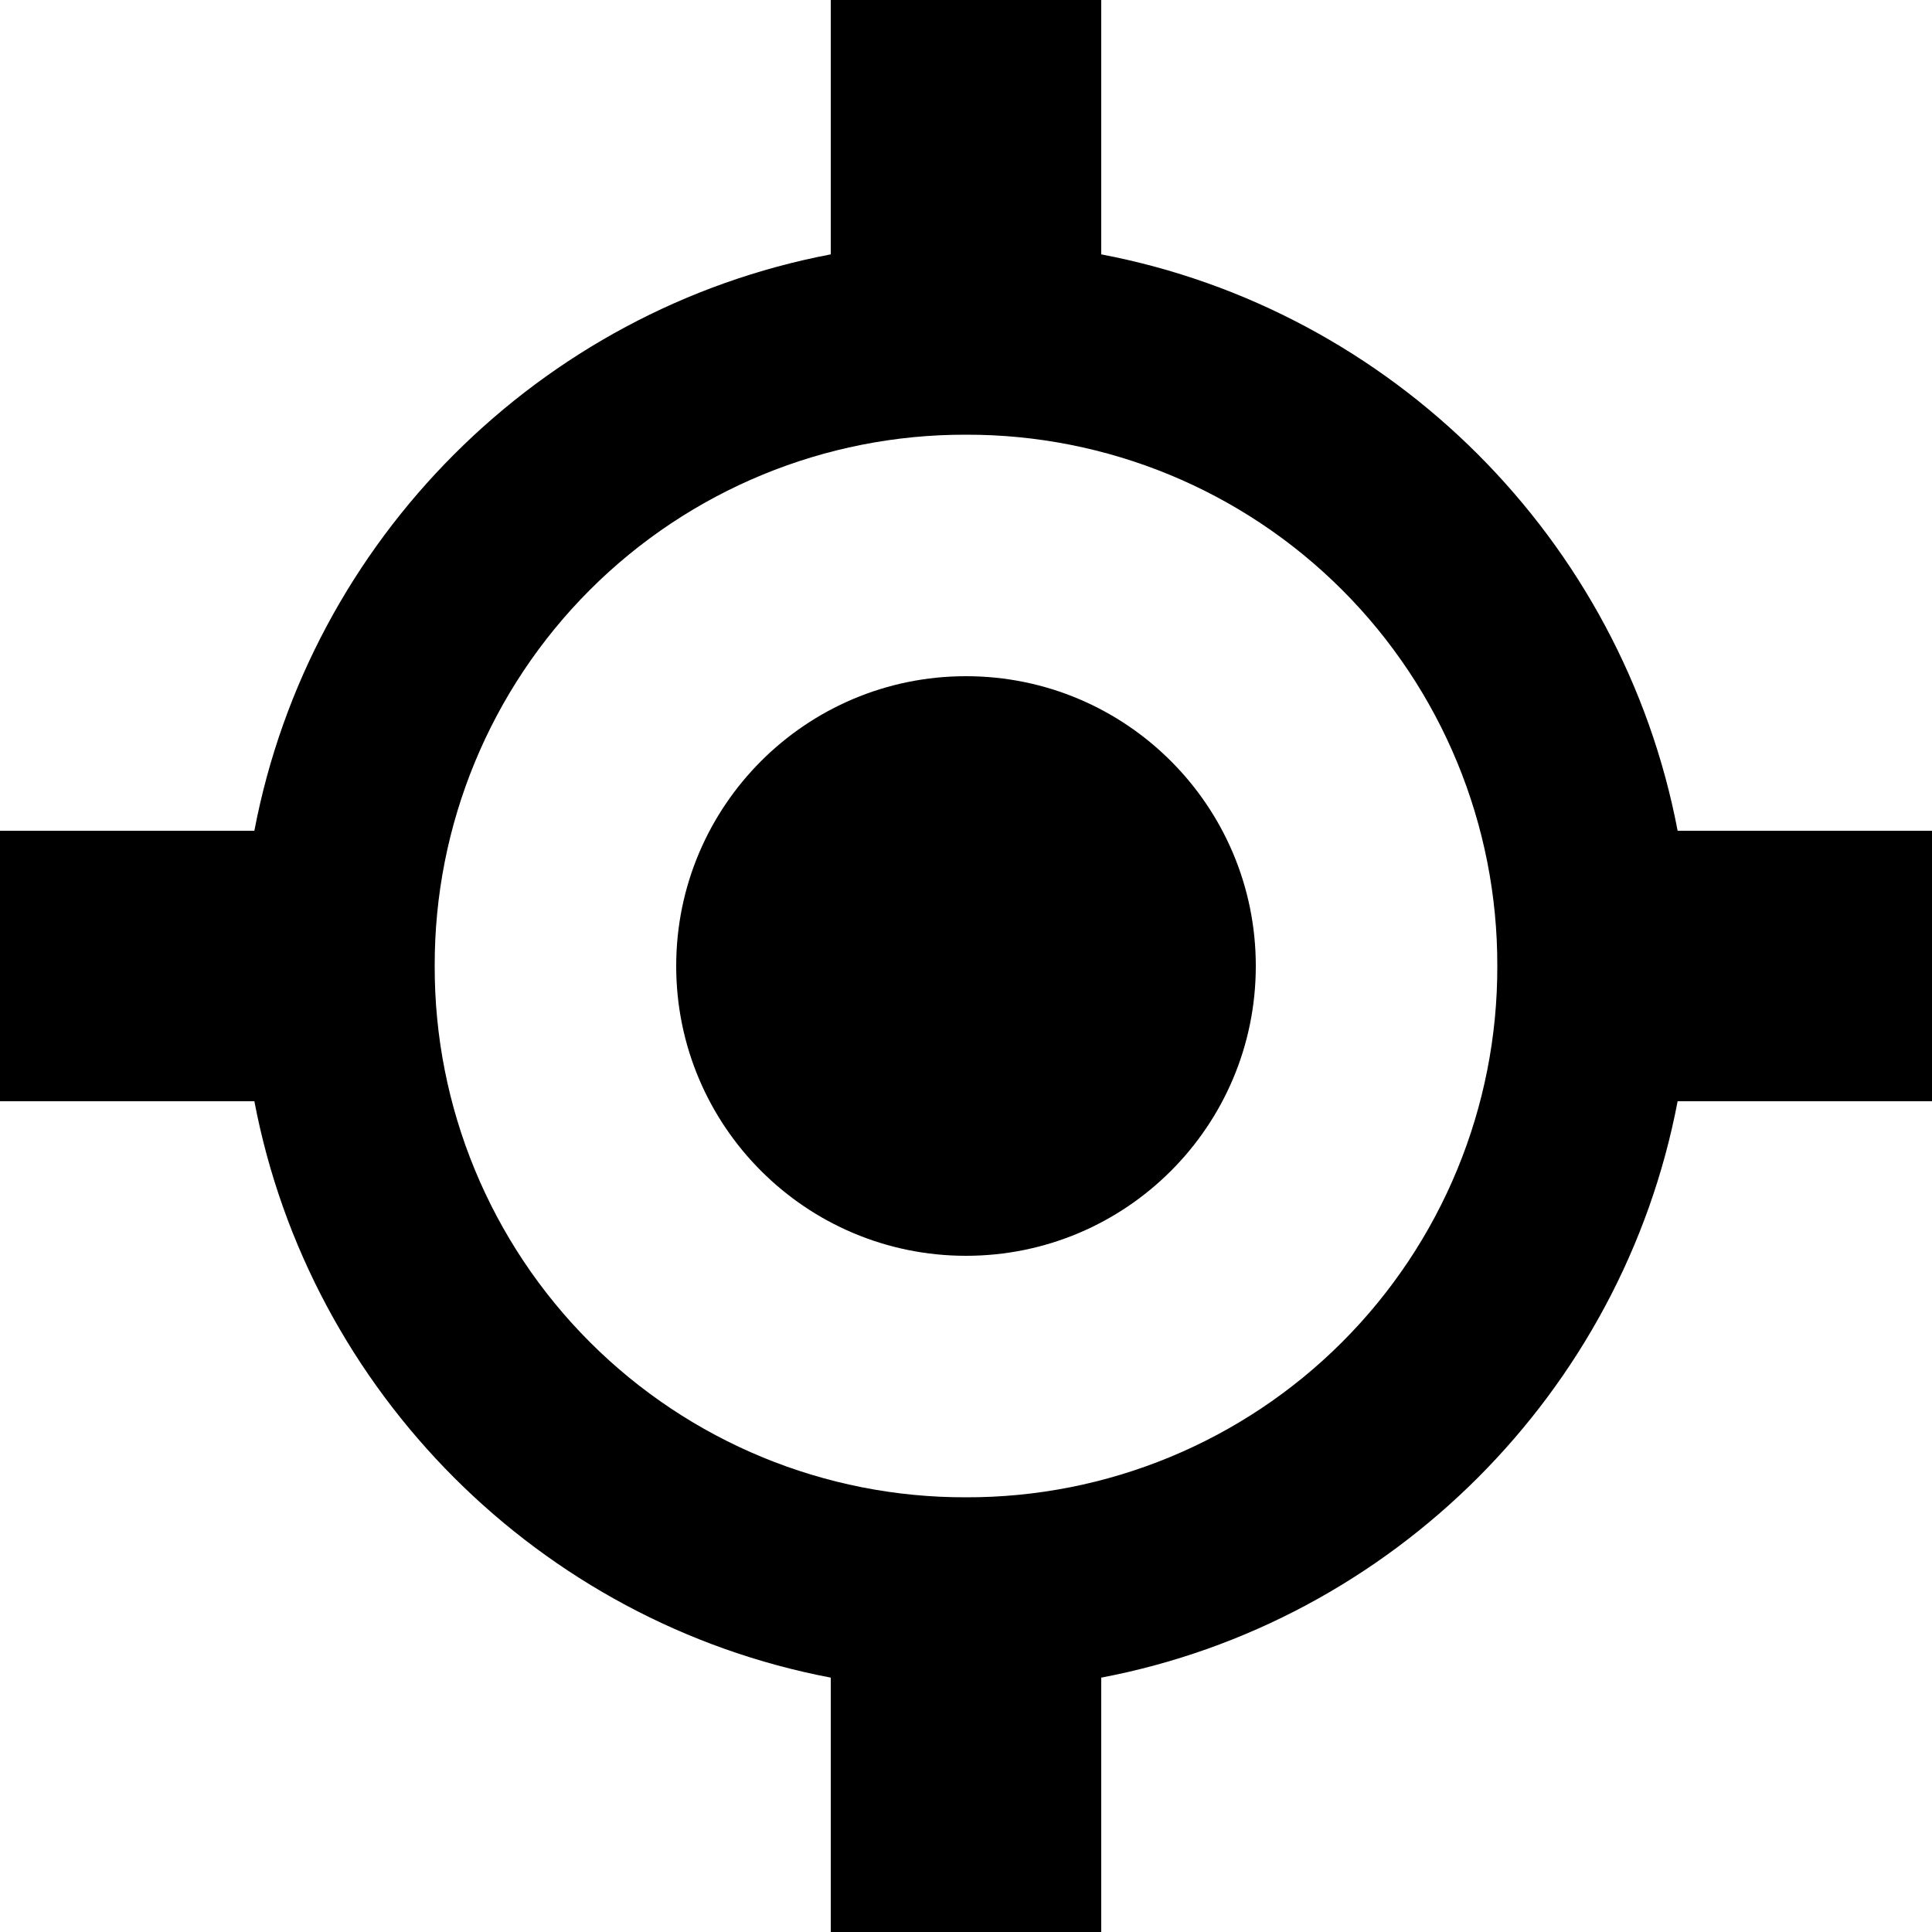
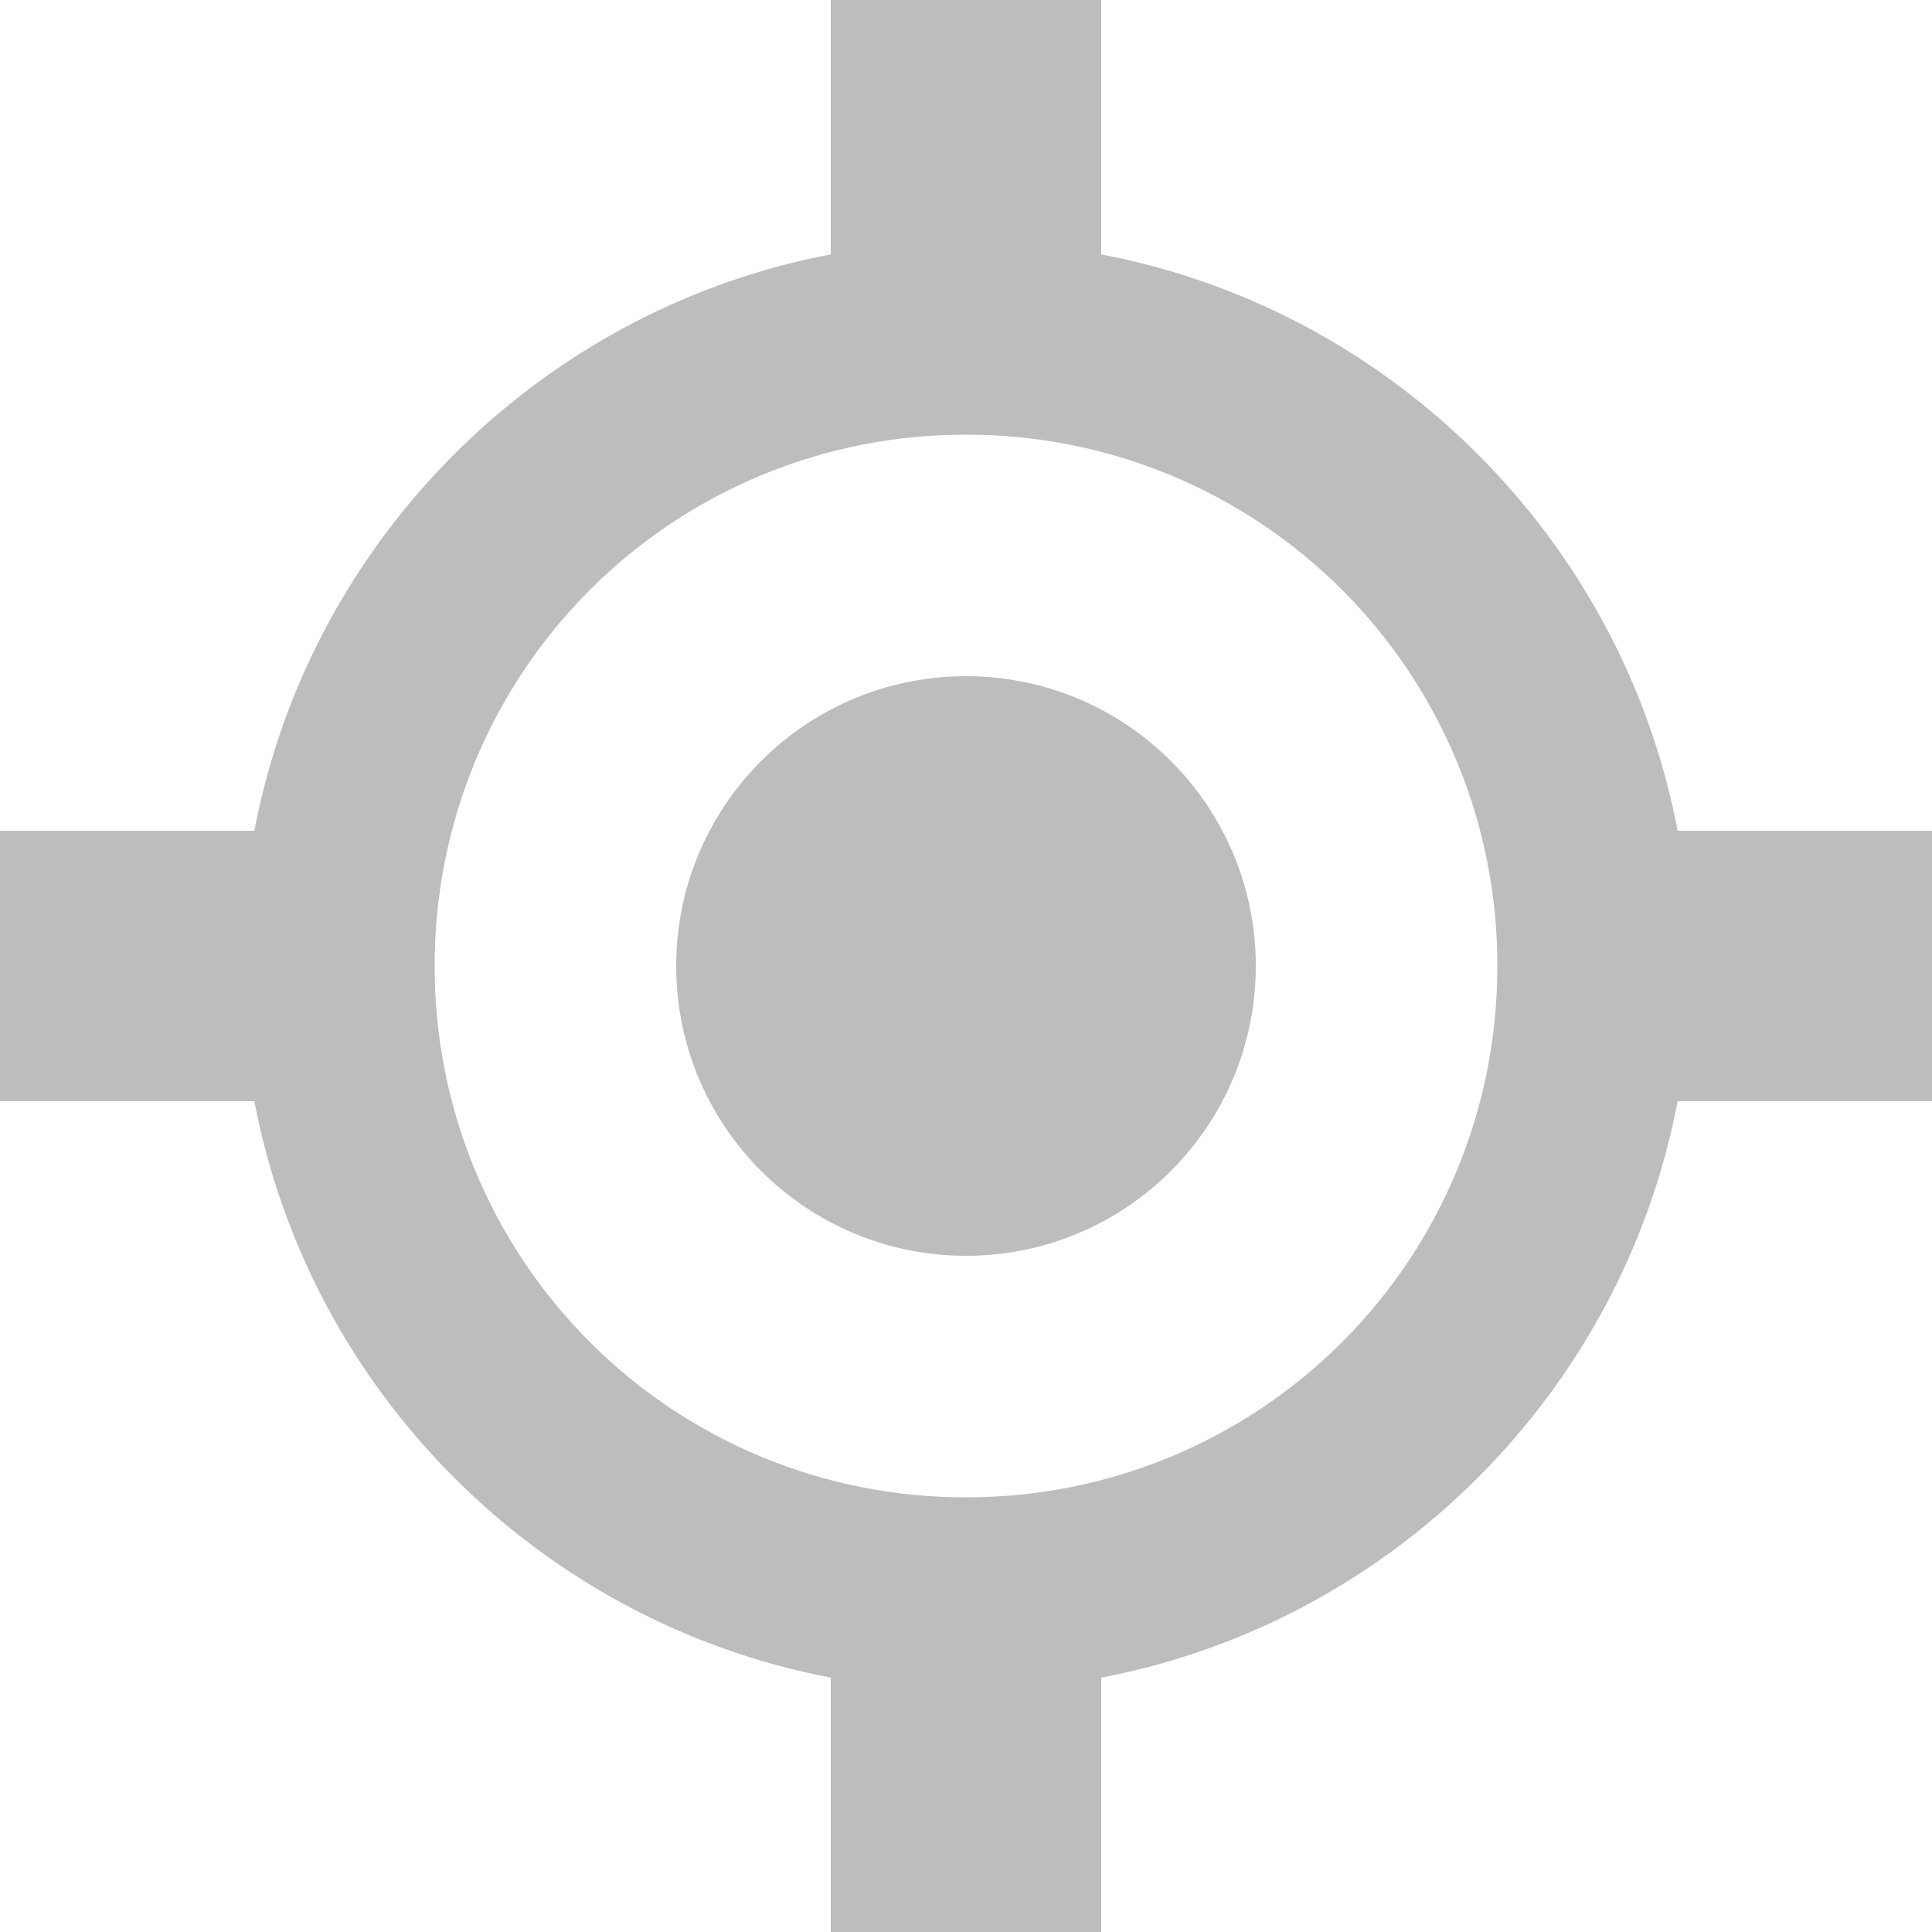
<svg xmlns="http://www.w3.org/2000/svg" viewBox="0 0 100 100" aria-hidden="true" role="img" class="iconify iconify--gis" preserveAspectRatio="xMidYMid meet" fill="#000000">
  <g id="SVGRepo_bgCarrier" stroke-width="0" />
  <g id="SVGRepo_tracerCarrier" stroke-linecap="round" stroke-linejoin="round" />
  <g id="SVGRepo_iconCarrier">
-     <path d="M43 0v13.166C27.944 16.03 16.03 27.944 13.166 43H0v14h13.166C16.03 72.056 27.944 83.97 43 86.834V100h14V86.834C72.056 83.97 83.97 72.056 86.834 57H100V43H86.834C83.97 27.944 72.056 16.03 57 13.166V0H43zm7 22.5A27.425 27.425 0 0 1 77.5 50A27.425 27.425 0 0 1 50 77.5A27.425 27.425 0 0 1 22.5 50A27.425 27.425 0 0 1 50 22.5z" fill="#000000" />
-     <circle r="15" cy="50" cx="50" fill="#000000" />
+     <path d="M43 0v13.166C27.944 16.03 16.03 27.944 13.166 43H0v14h13.166C16.03 72.056 27.944 83.97 43 86.834V100h14V86.834C72.056 83.97 83.97 72.056 86.834 57H100V43H86.834C83.97 27.944 72.056 16.03 57 13.166V0H43zm7 22.5A27.425 27.425 0 0 1 77.5 50A27.425 27.425 0 0 1 50 77.5A27.425 27.425 0 0 1 22.5 50A27.425 27.425 0 0 1 50 22.5z" fill="#bdbdbd" />
+     <circle r="15" cy="50" cx="50" fill="#bdbdbd" />
  </g>
</svg>
